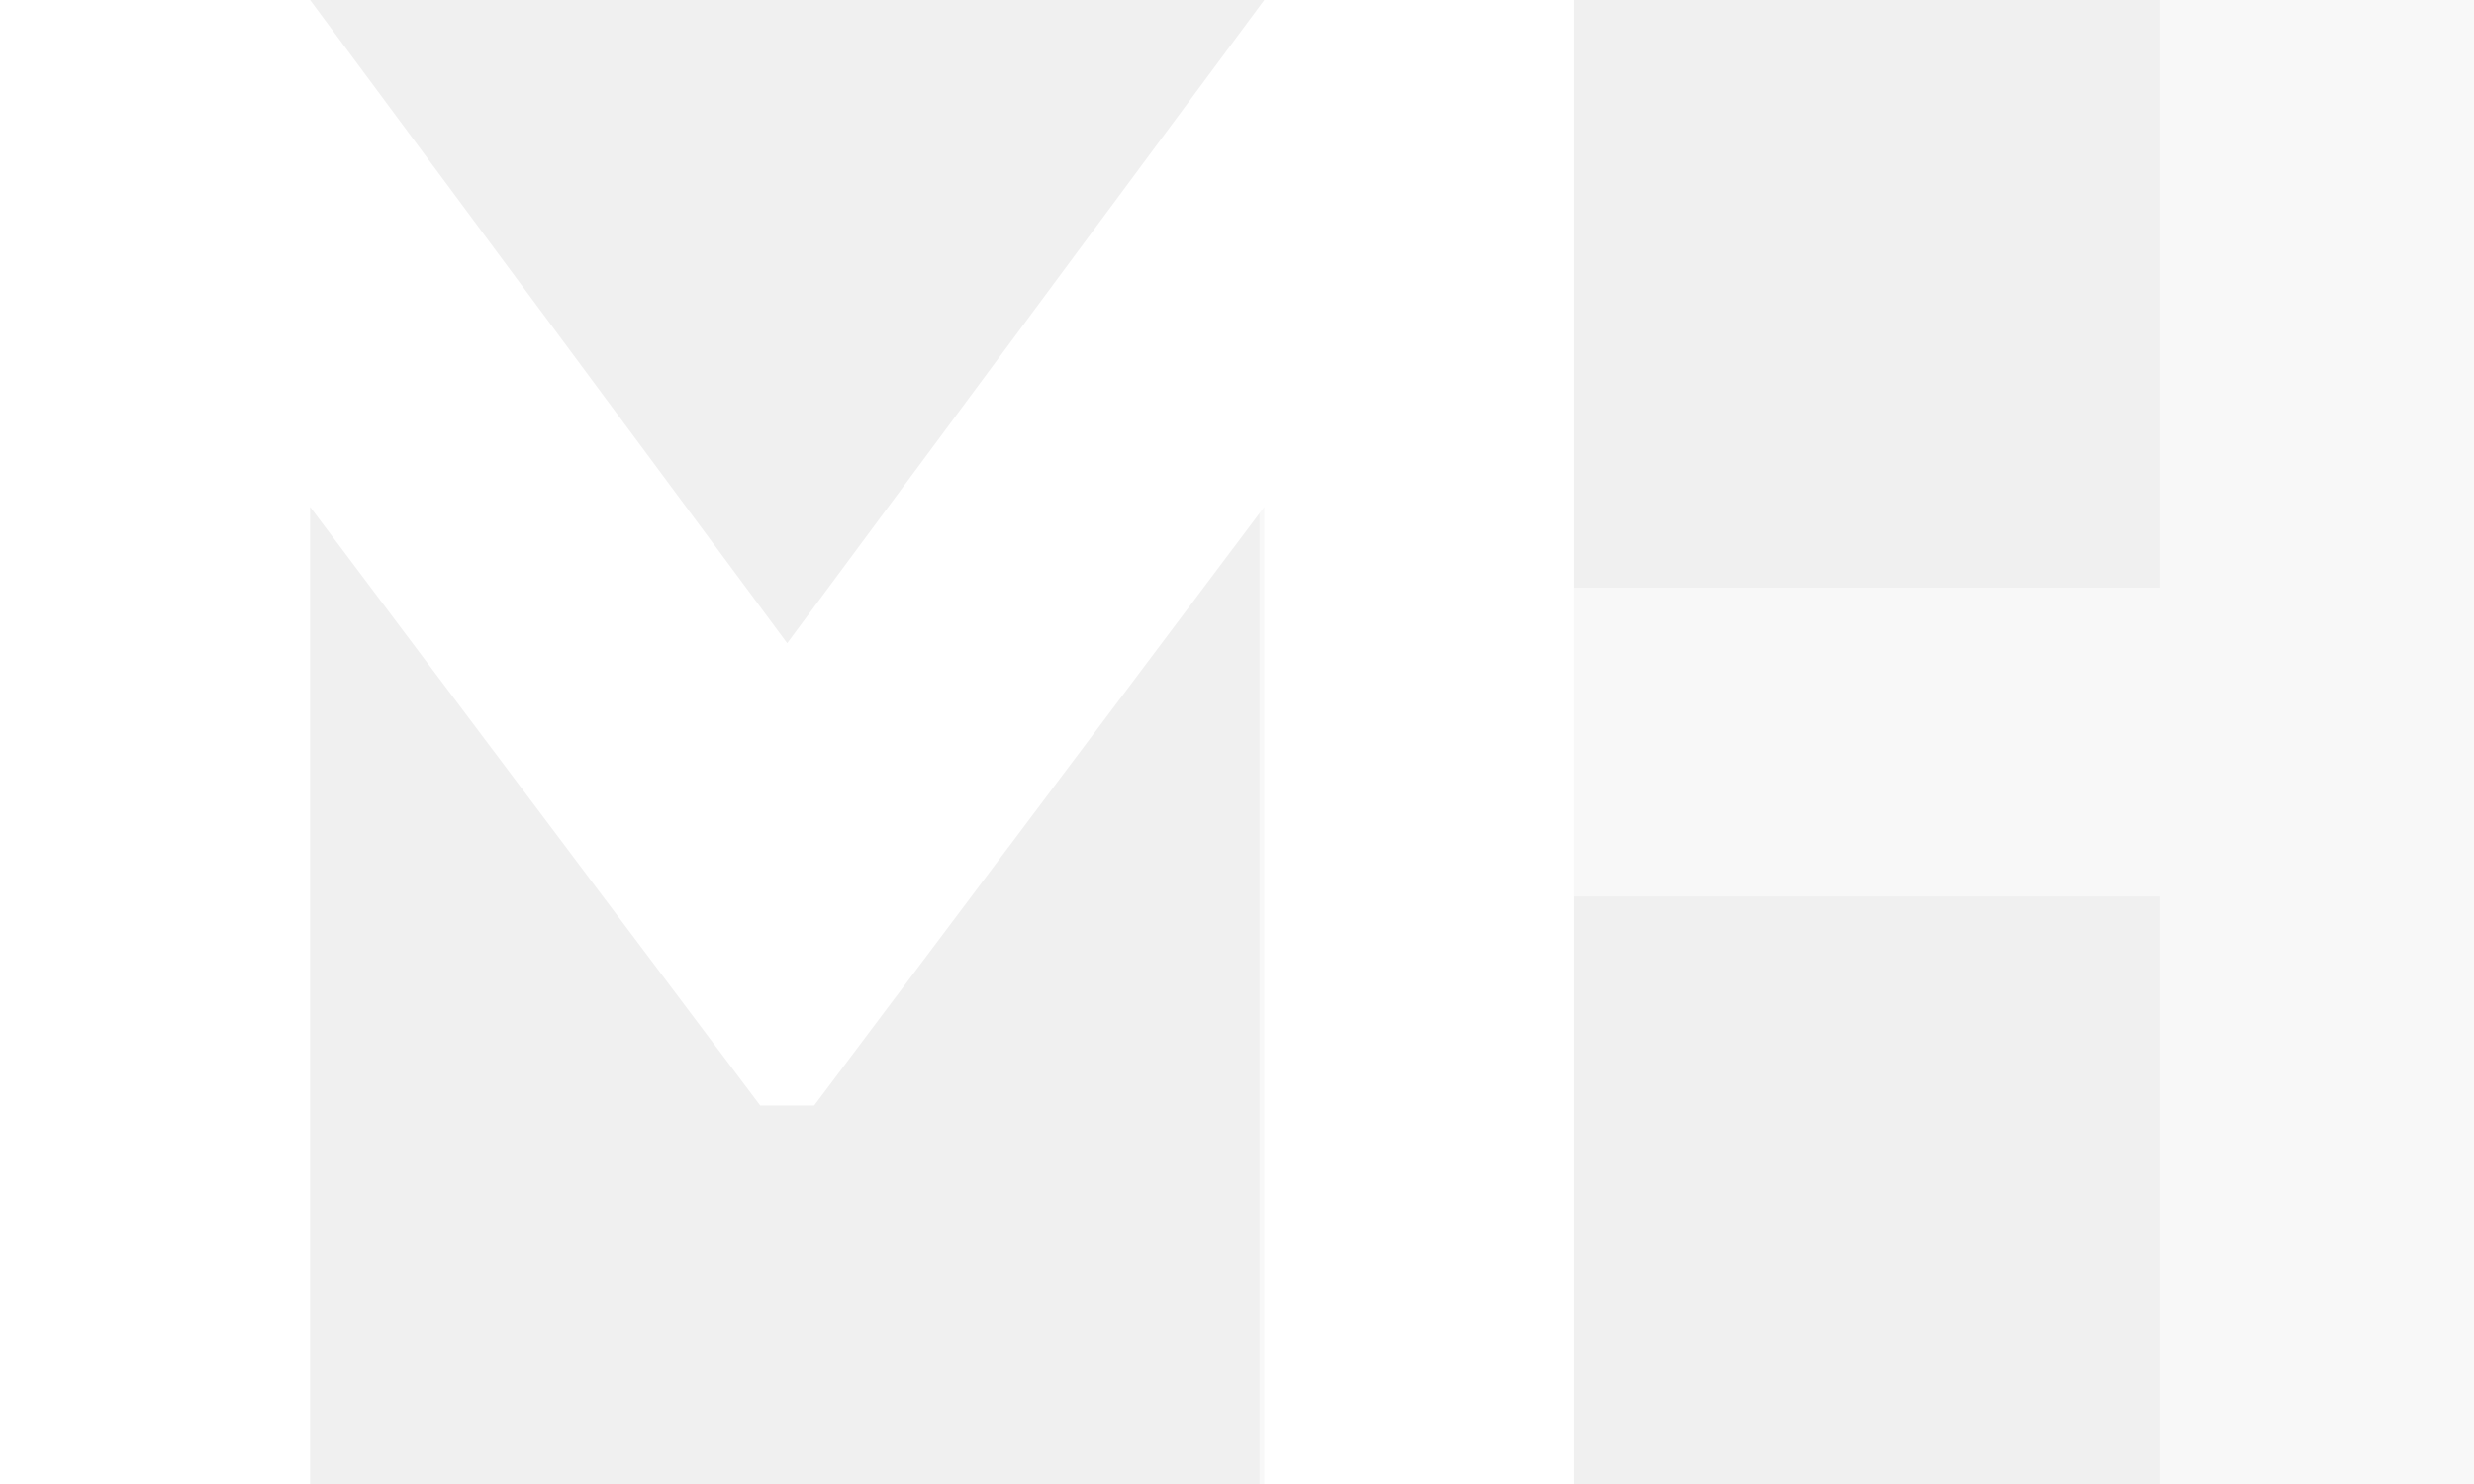
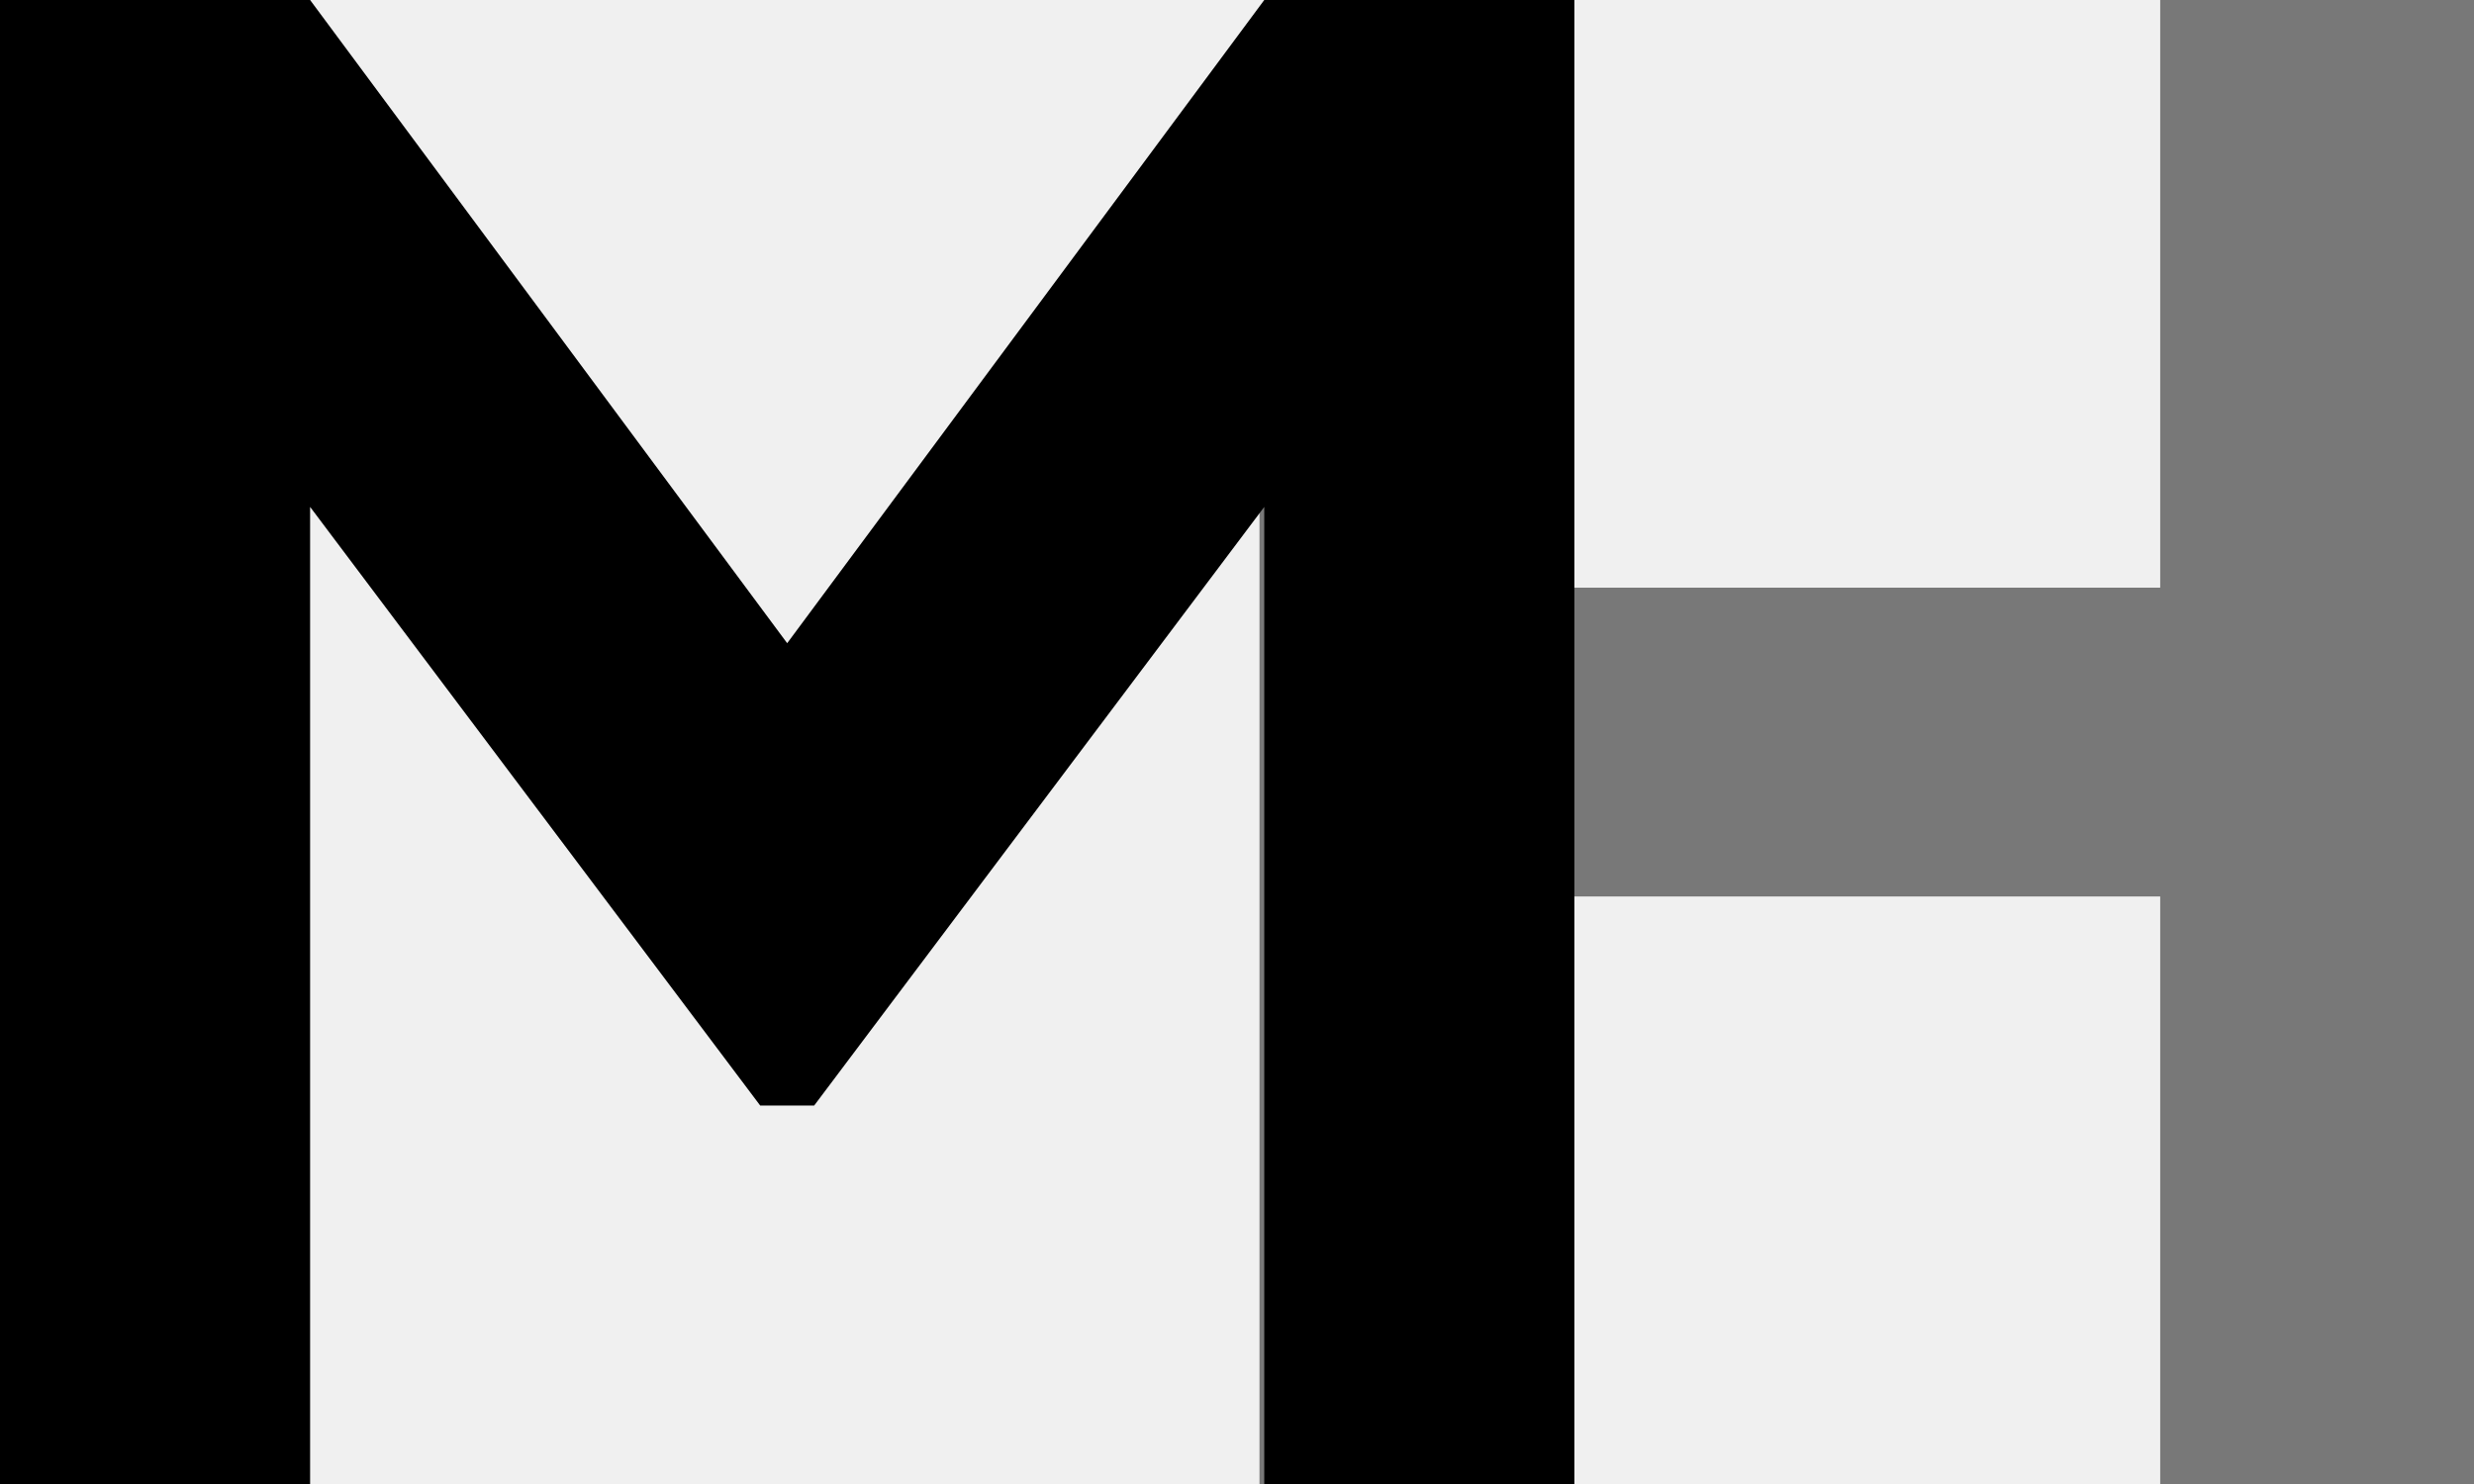
<svg xmlns="http://www.w3.org/2000/svg" width="55" height="33" viewBox="0 0 55 33" fill="none">
-   <path opacity="0.5" d="M55 0V33H48.024V19.935H34.976V33H28V1.393L30.033 0H34.976V13.068H48.024V0H55Z" fill="white" />
-   <path d="M28.106 0L17.5 14.303L6.894 0H0V33H6.894V11.272L16.9 24.584H17.5H18.1L28.106 11.272V33H35V0H28.106Z" fill="white" />
+   <path opacity="0.5" d="M55 0V33H48.024V19.935H34.976V33H28V1.393L30.033 0H34.976V13.068H48.024V0H55Z" fill="currentColor" />
+   <path d="M28.106 0L17.5 14.303L6.894 0H0V33H6.894V11.272L16.9 24.584H17.5H18.1L28.106 11.272V33H35V0H28.106Z" fill="currentColor" />
</svg>
